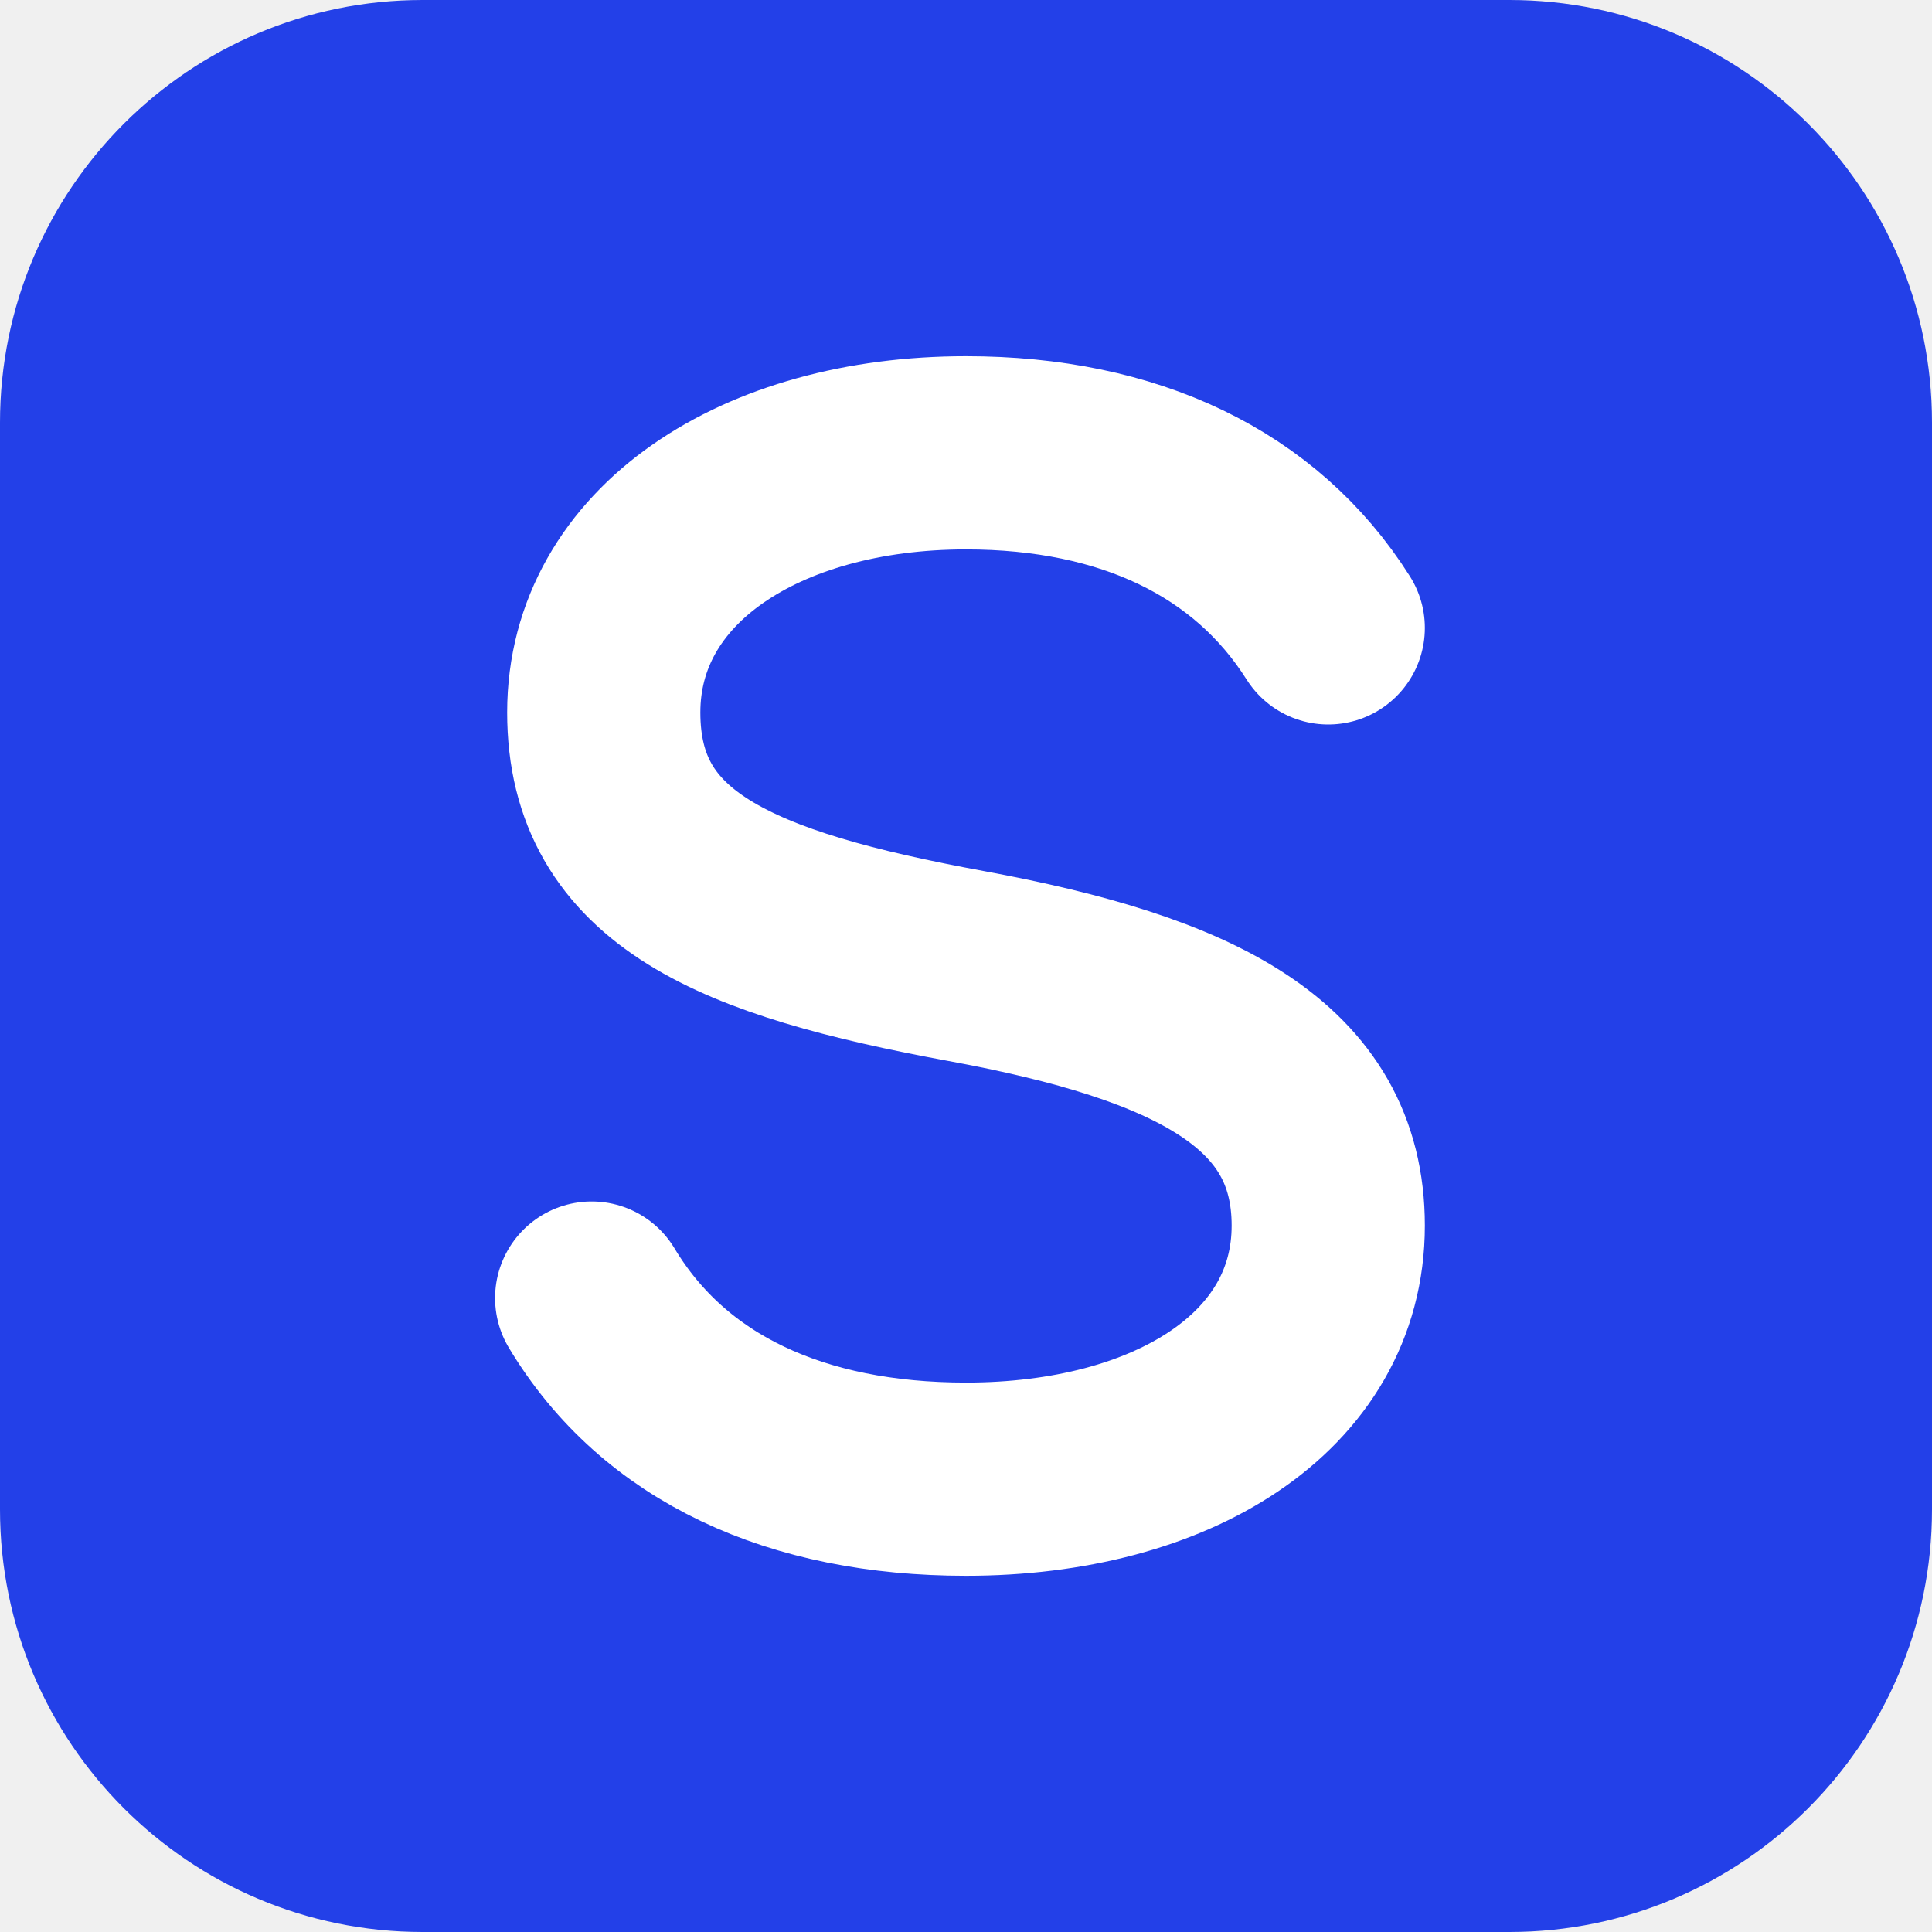
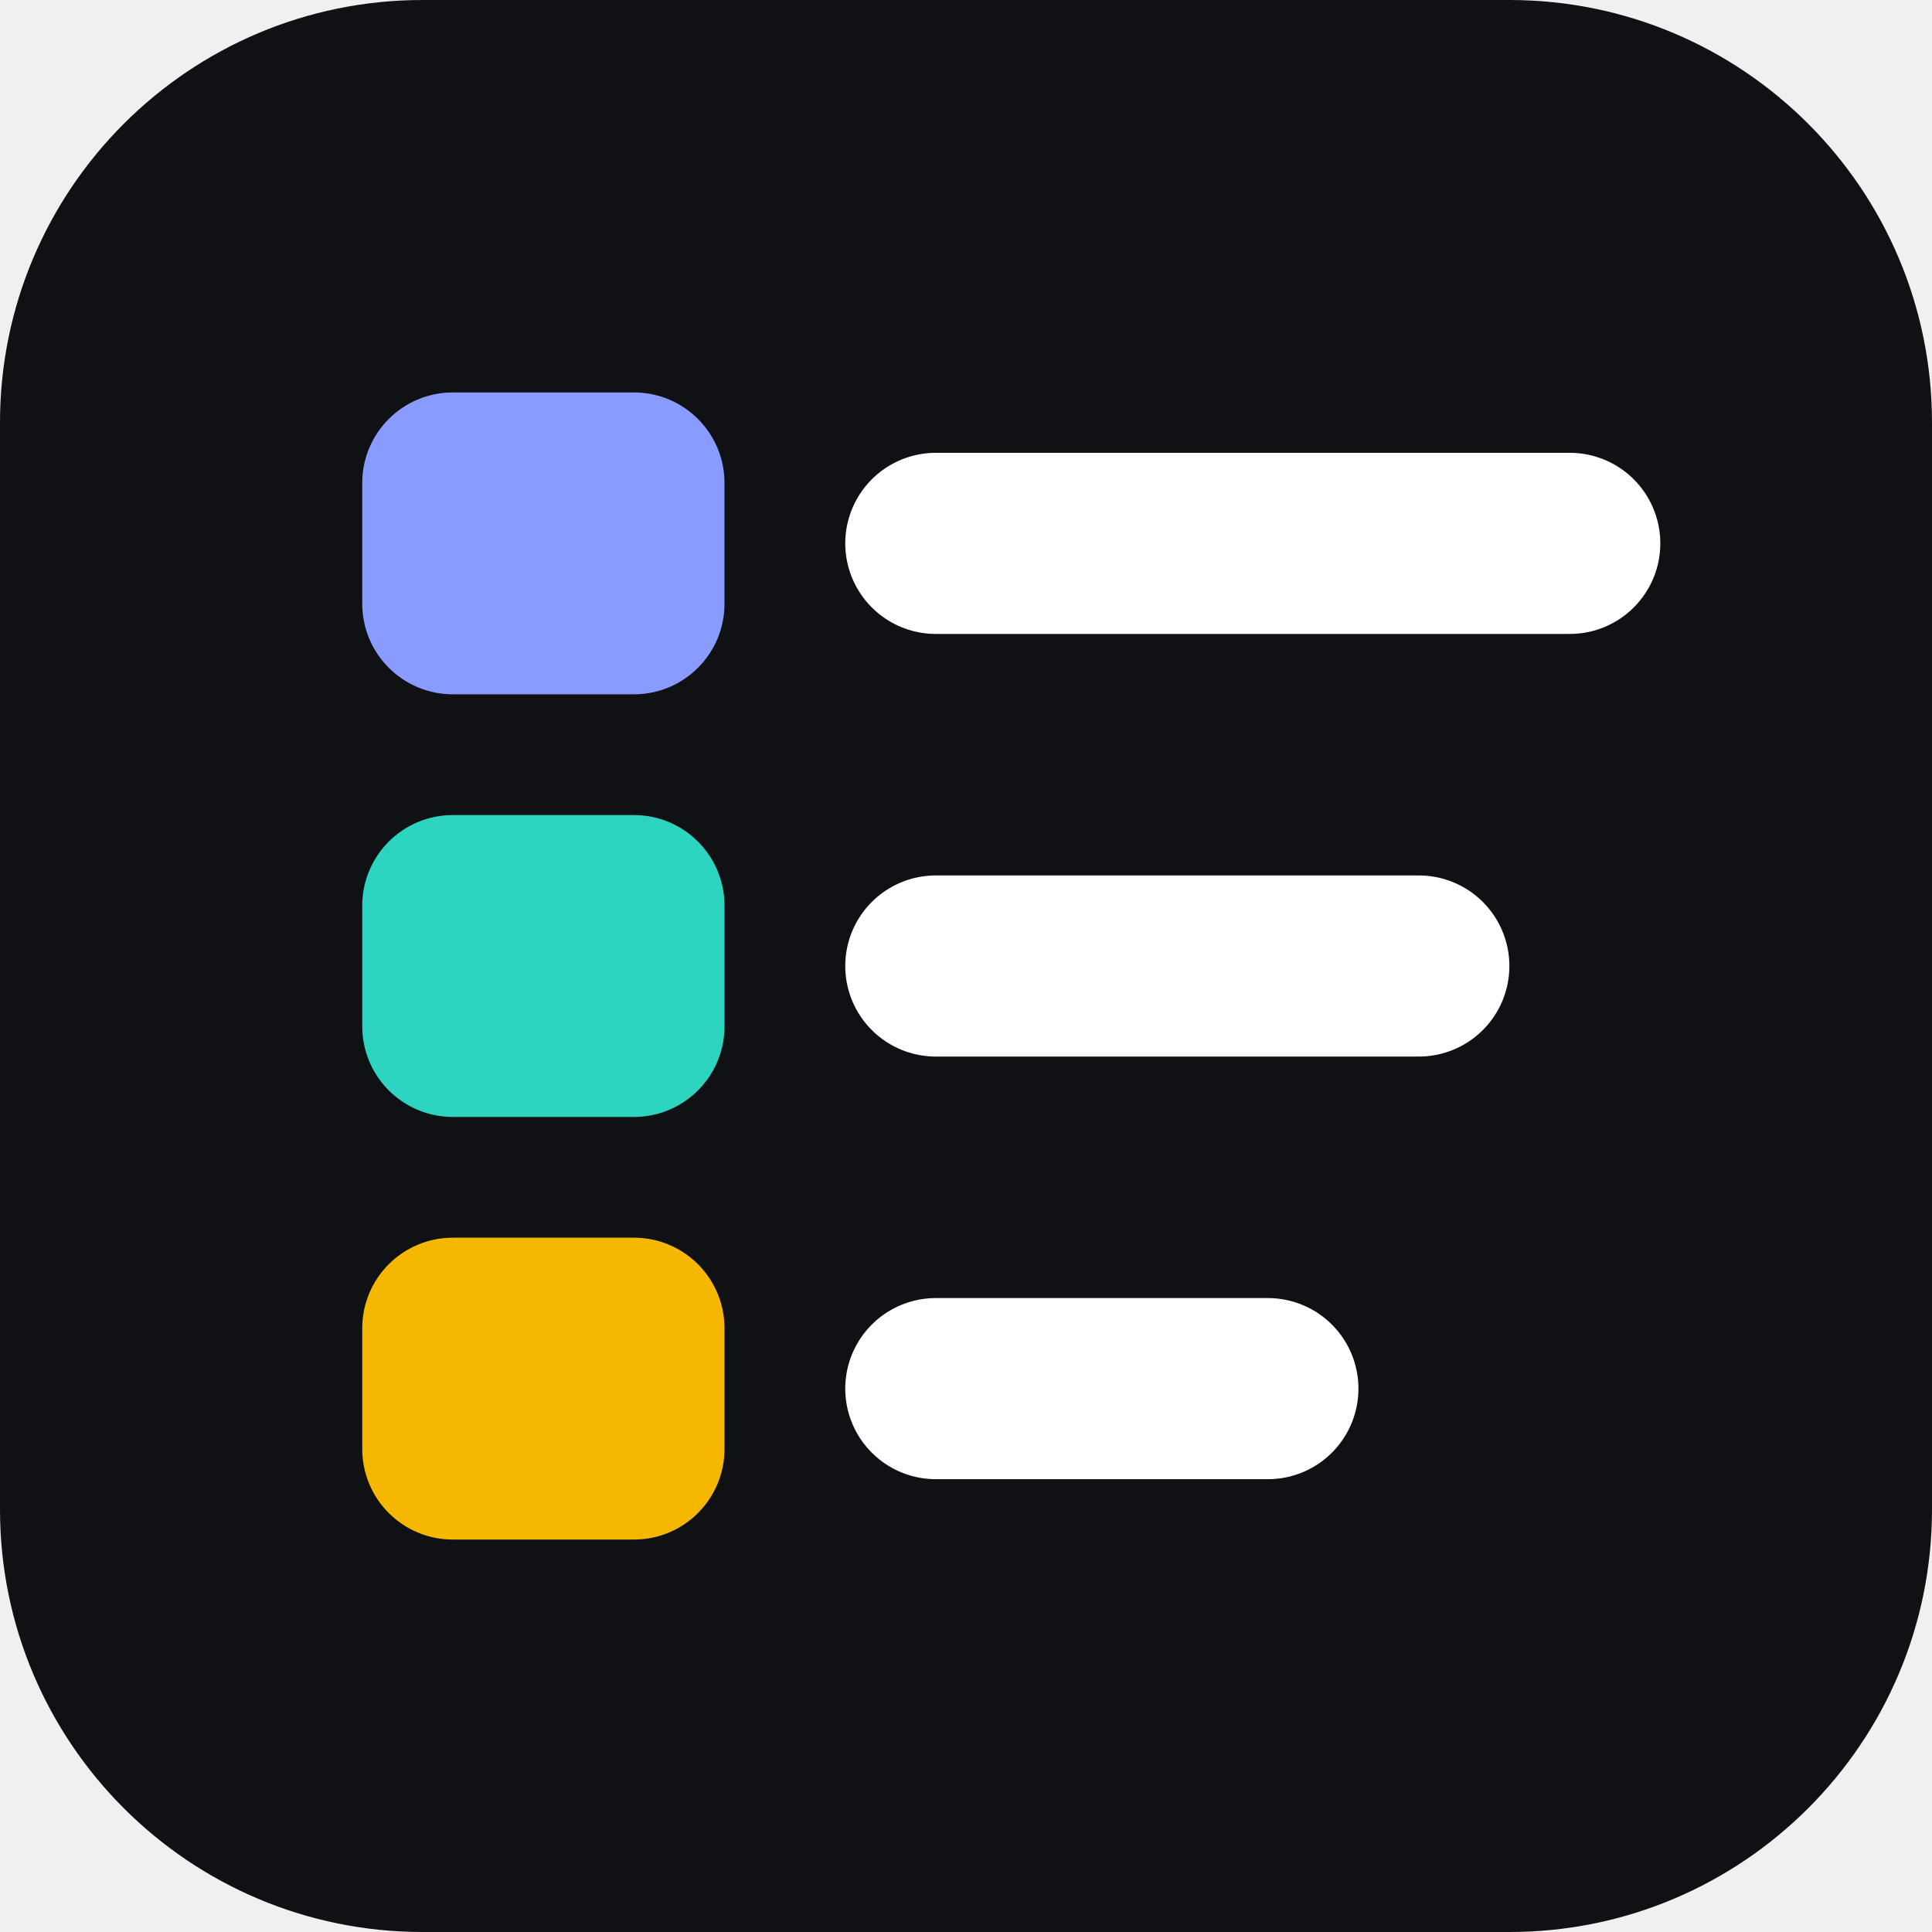
<svg xmlns="http://www.w3.org/2000/svg" viewBox="0 0 32 32">
-   <rect width="32" height="32" rx="7" fill="#2340e8" />
-   <path fill="none" stroke="#ffffff" stroke-width="3.2" stroke-linecap="round" stroke-linejoin="round" d="M22 10.4C20.800 8.500 18.700 7.500 16 7.500c-3.400 0-6 1.700-6 4.300 0 2.600 2.200 3.500 6 4.200 3.800.7 6 1.800 6 4.300 0 2.600-2.600 4.200-6 4.200-2.800 0-5-1-6.200-3" />
+   <rect width="32" height="32" rx="7" fill="#0f1115" />
+   <rect x="6" y="6.5" width="6" height="5" rx="1.5" fill="#8a9bff" />
+   <rect x="6" y="13.5" width="6" height="5" rx="1.5" fill="#2dd4bf" />
+   <rect x="6" y="20.5" width="6" height="5" rx="1.5" fill="#f5b700" />
+   <path fill="none" stroke="#ffffff" stroke-width="3" stroke-linecap="round" d="M15.5 9h10.5M15.5 16h8M15.5 23h5.5" />
</svg>
